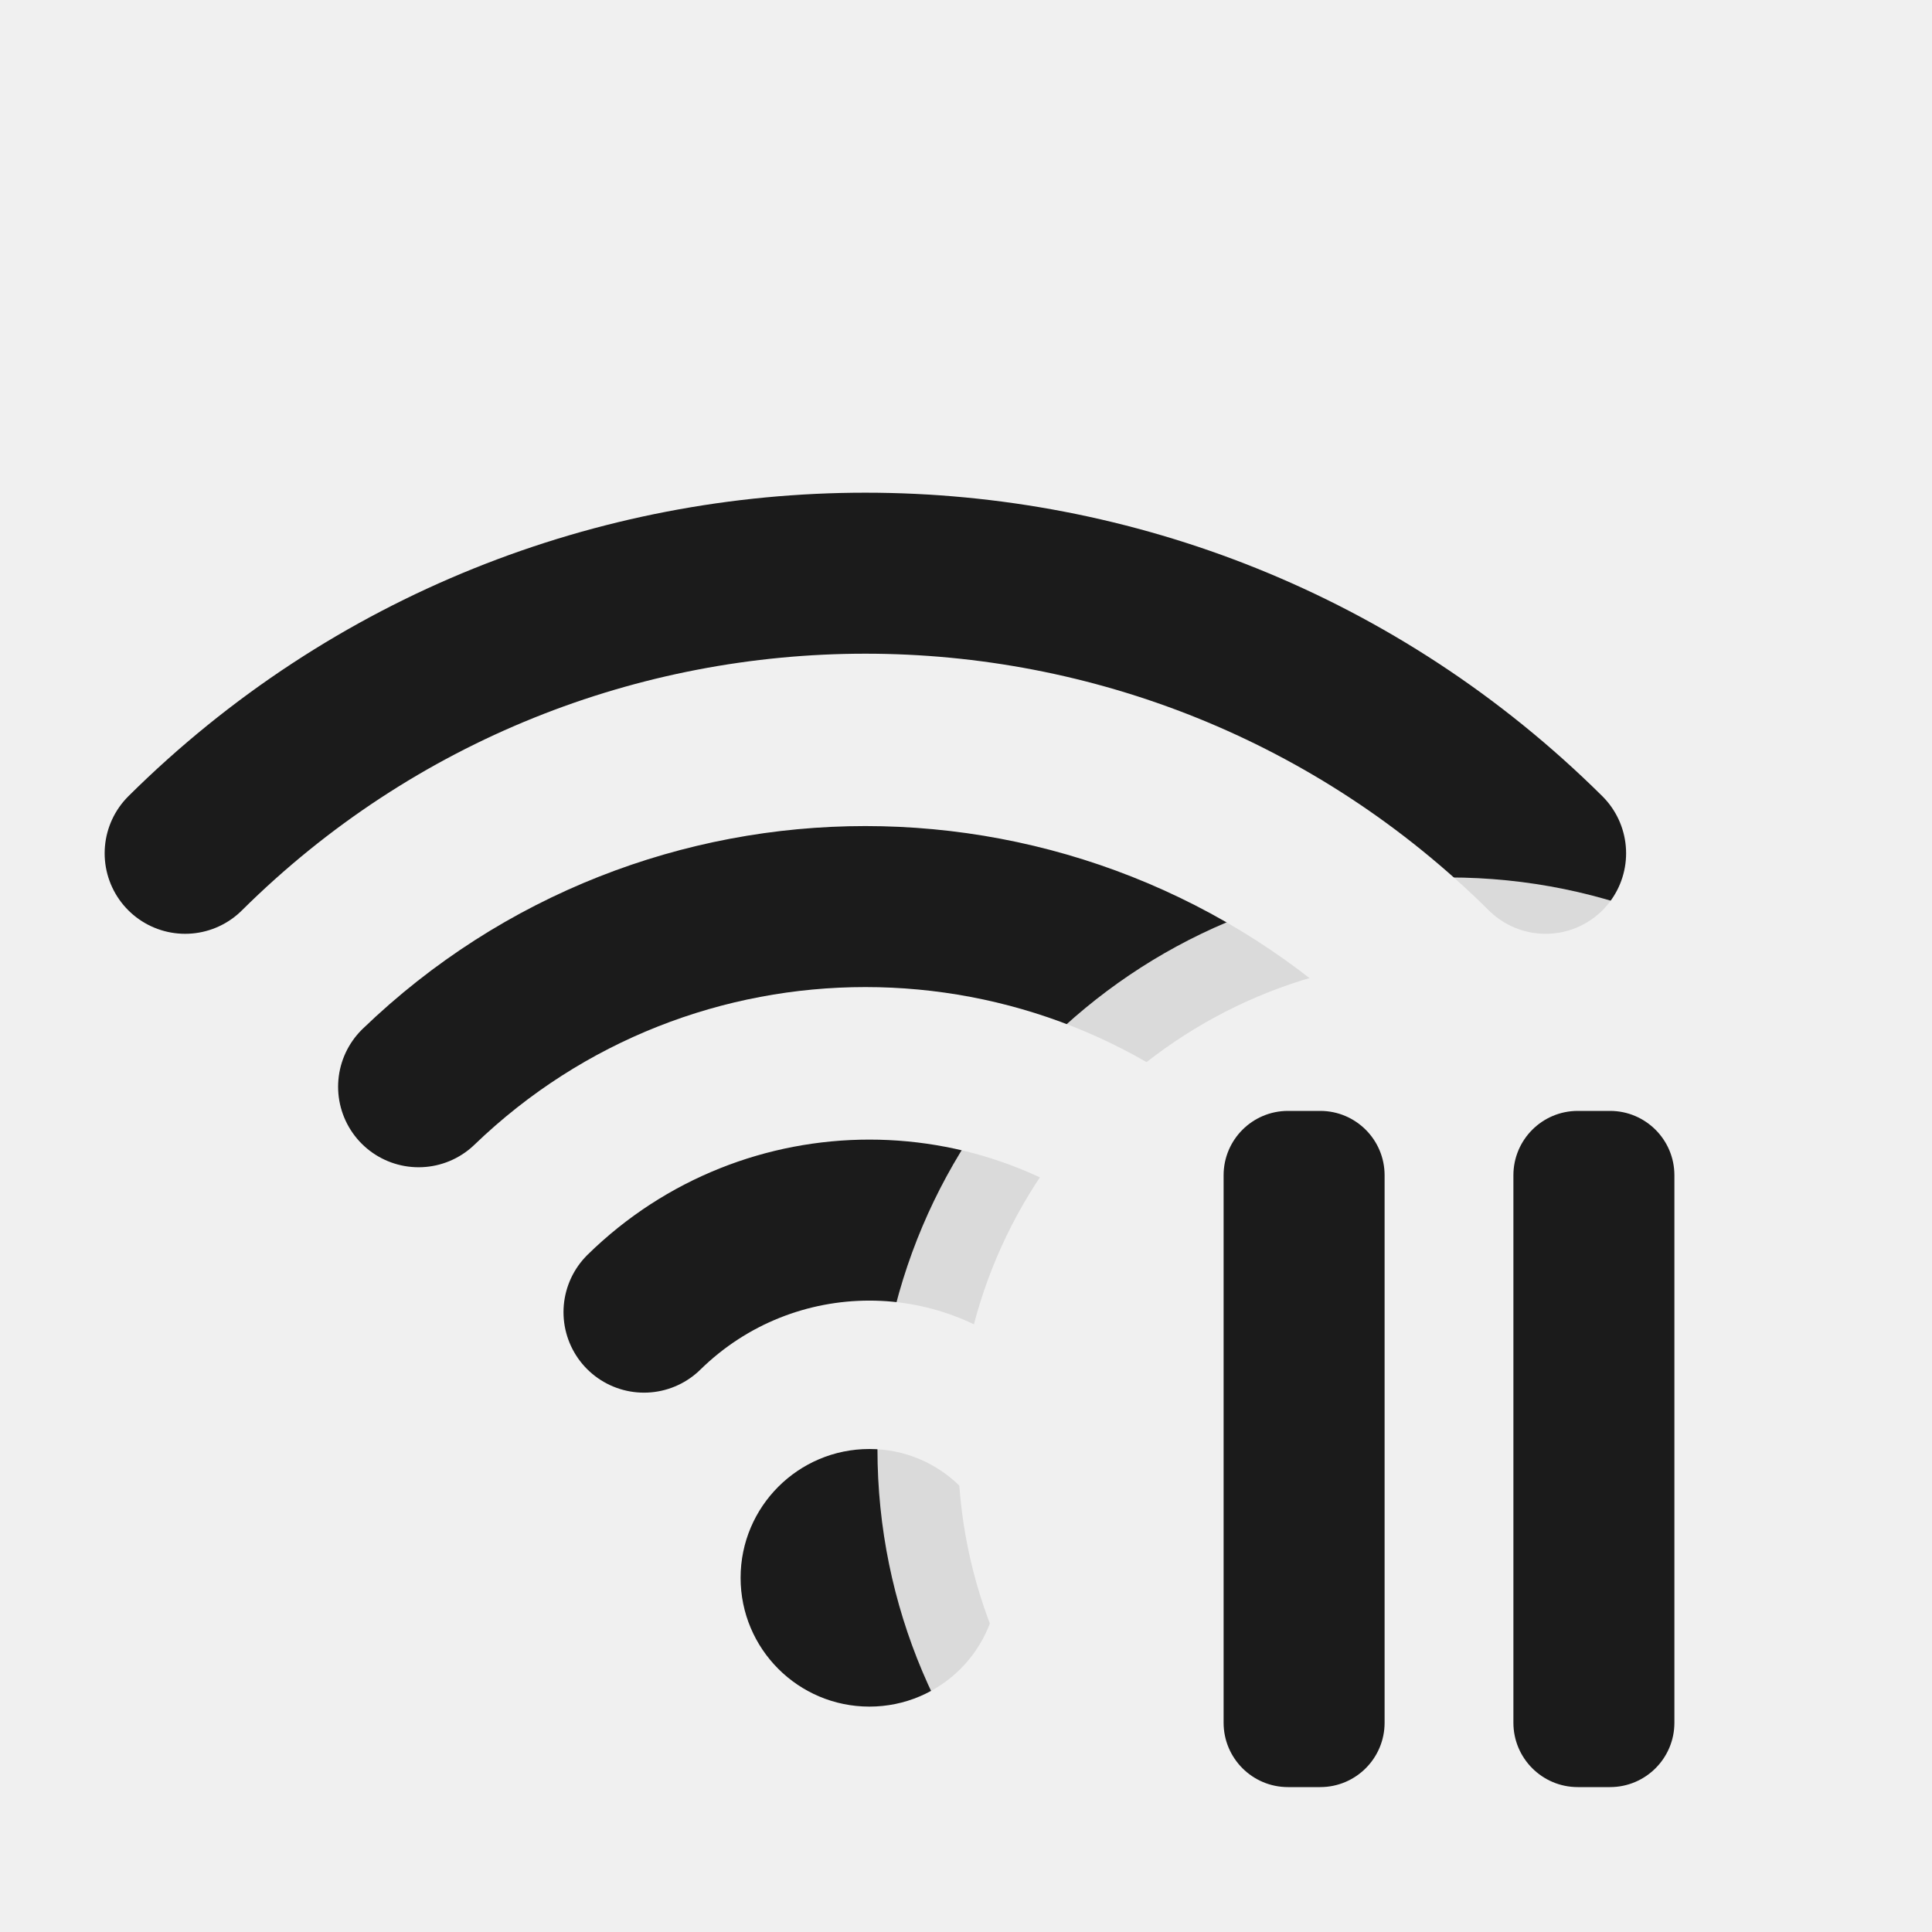
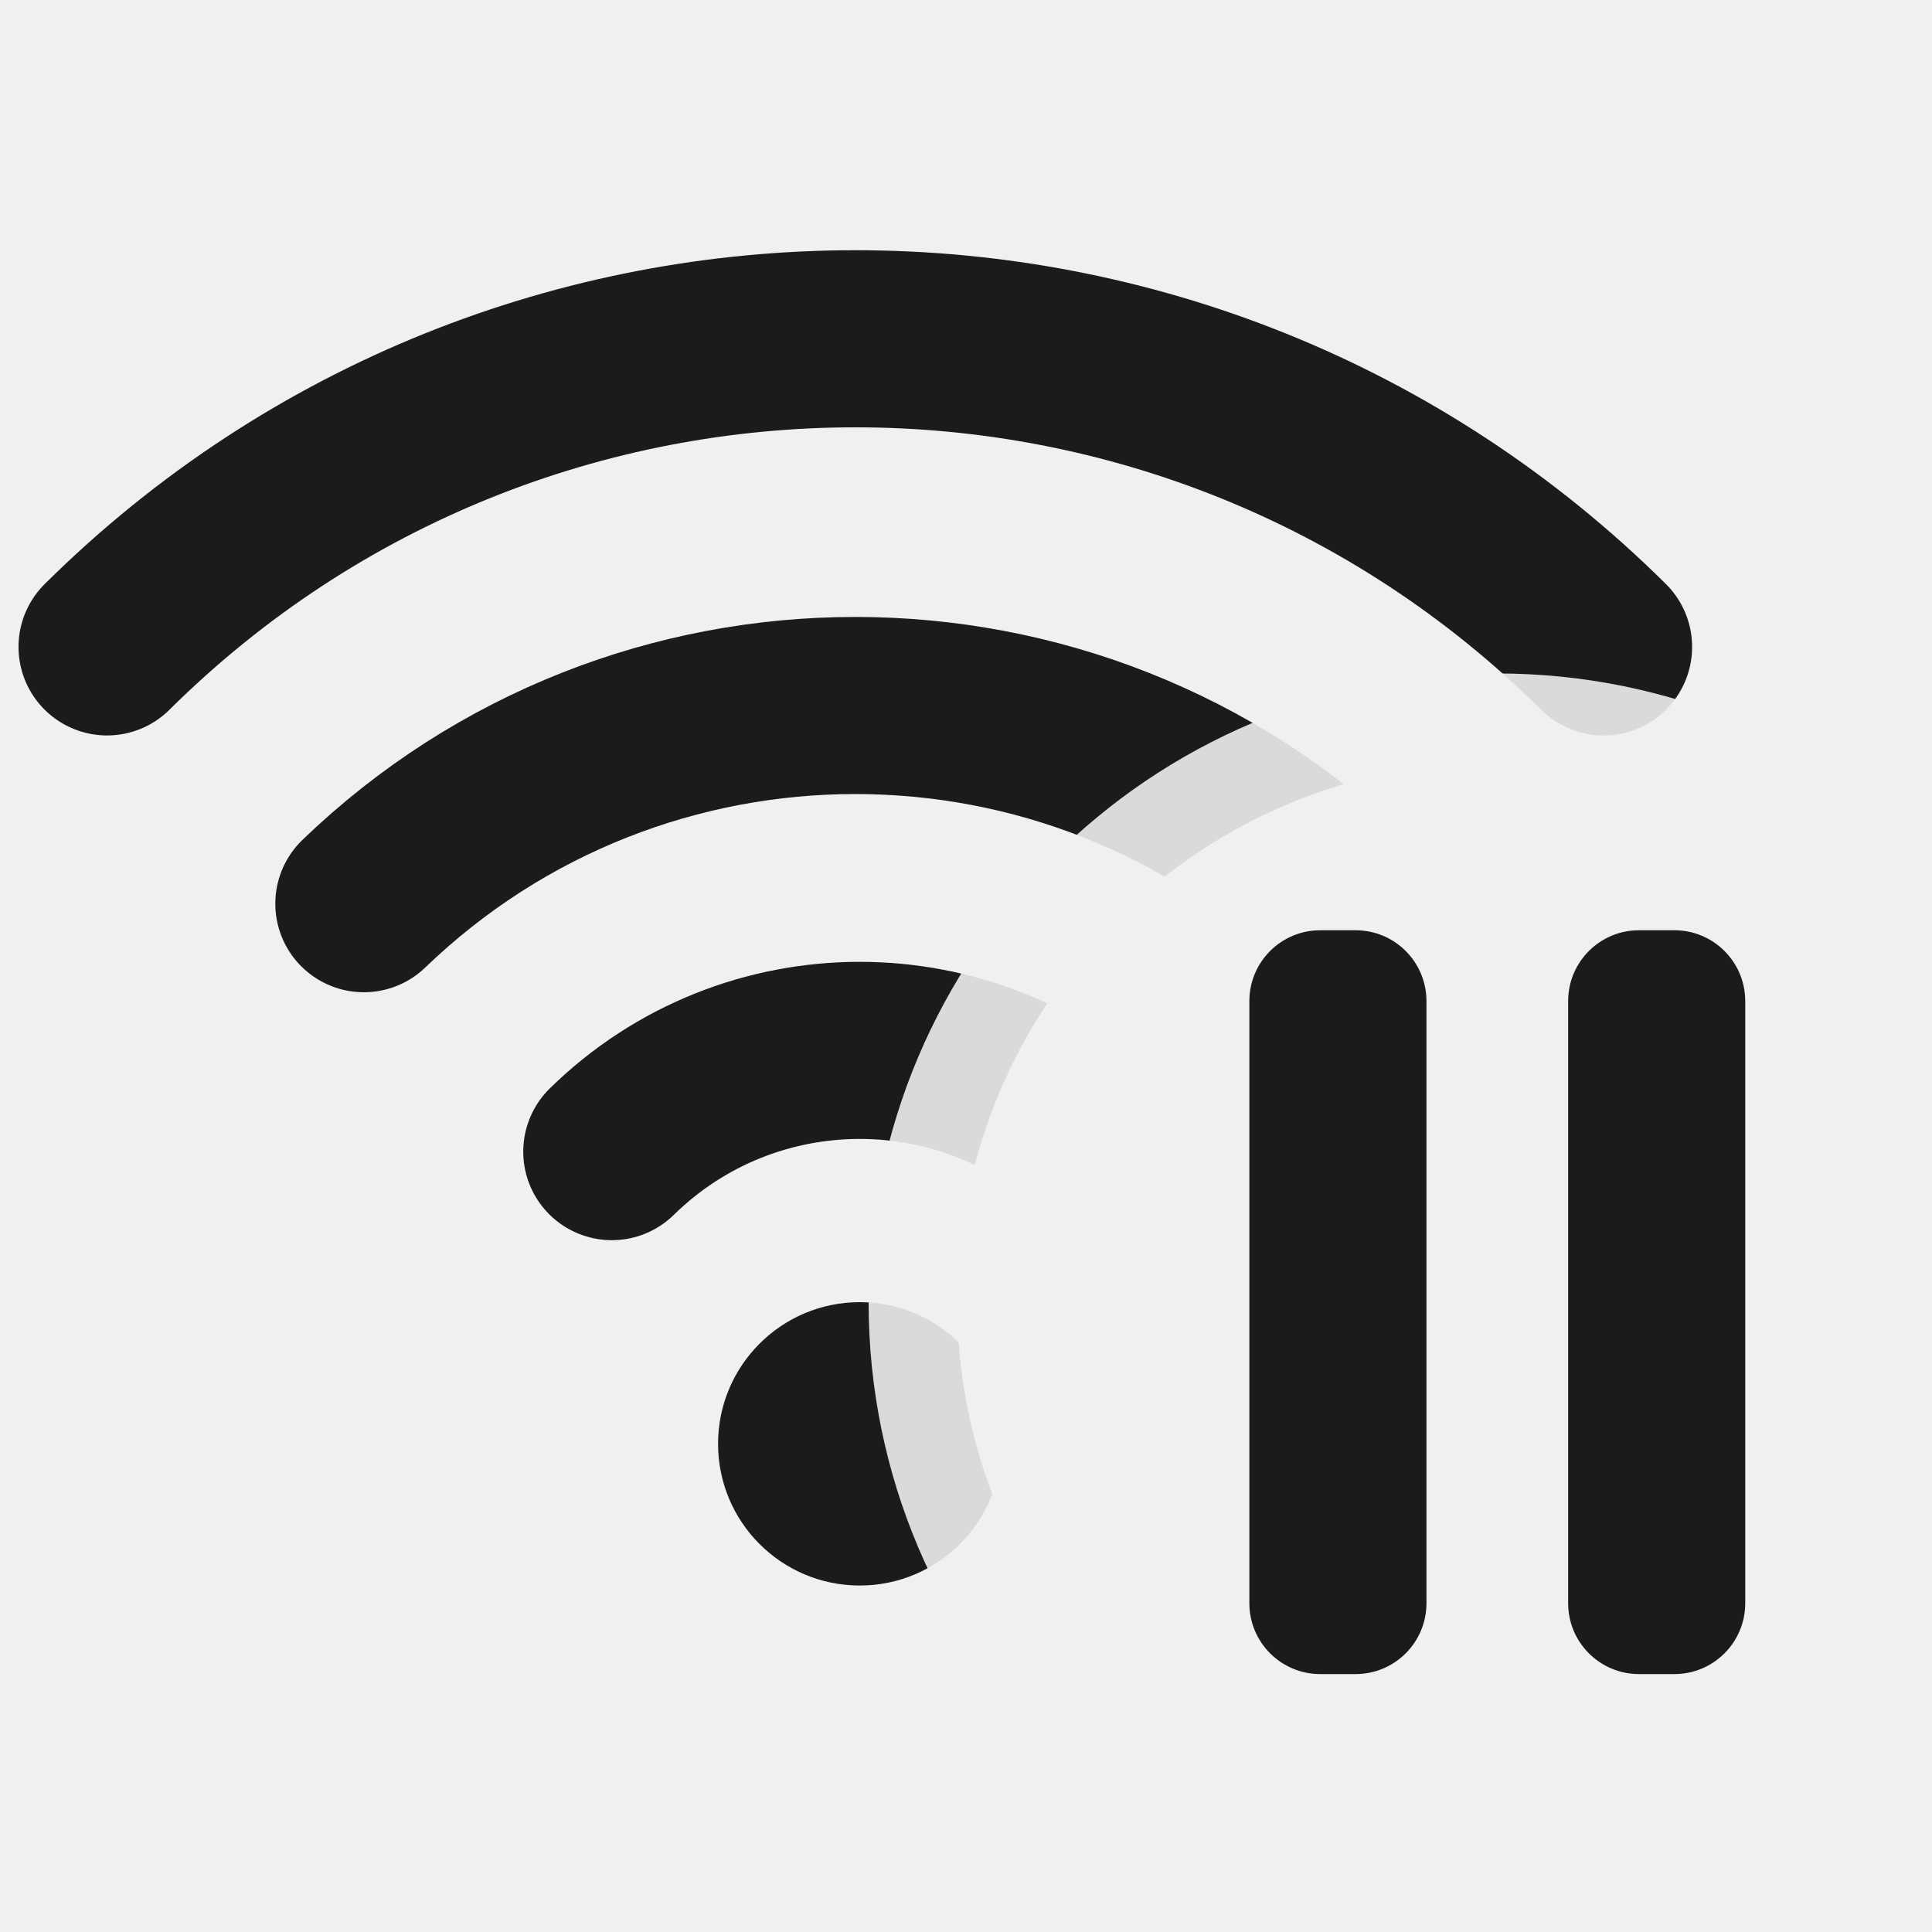
<svg xmlns="http://www.w3.org/2000/svg" width="32" height="32" viewBox="0 0 32 32" fill="#1b1b1b">
  <g transform="translate(0 0)">
-     <g transform="scale(1.333333)" fill="#1b1b1b" stroke="#1b1b1b">
+     <g transform="translate(-1.6 -4.832) scale(1.466667)" fill="#1b1b1b" stroke="#1b1b1b">
      <defs>
        <mask id="mark" maskUnits="userSpaceOnUse" x="0" y="0" width="24" height="24">
          <rect width="24" height="24" fill="white" />
          <circle cx="18" cy="18" r="6.6" fill="black" />
        </mask>
      </defs>
      <g mask="url(#mark)">
        <path d="M2.3 10.6a12 12 0 0 1 16.9 0M5.2 13.5a8 8 0 0 1 11.1 0M8 16.3a4 4 0 0 1 5.6 0" fill="none" stroke-width="2" stroke-linecap="round" />
        <circle cx="10.8" cy="19.6" r="1.6" stroke="none" />
      </g>
      <rect x="15.2" y="13.8" width="2" height="8.4" rx=".8" stroke="none" />
      <rect x="18.8" y="13.8" width="2" height="8.4" rx=".8" stroke="none" />
    </g>
  </g>
</svg>
